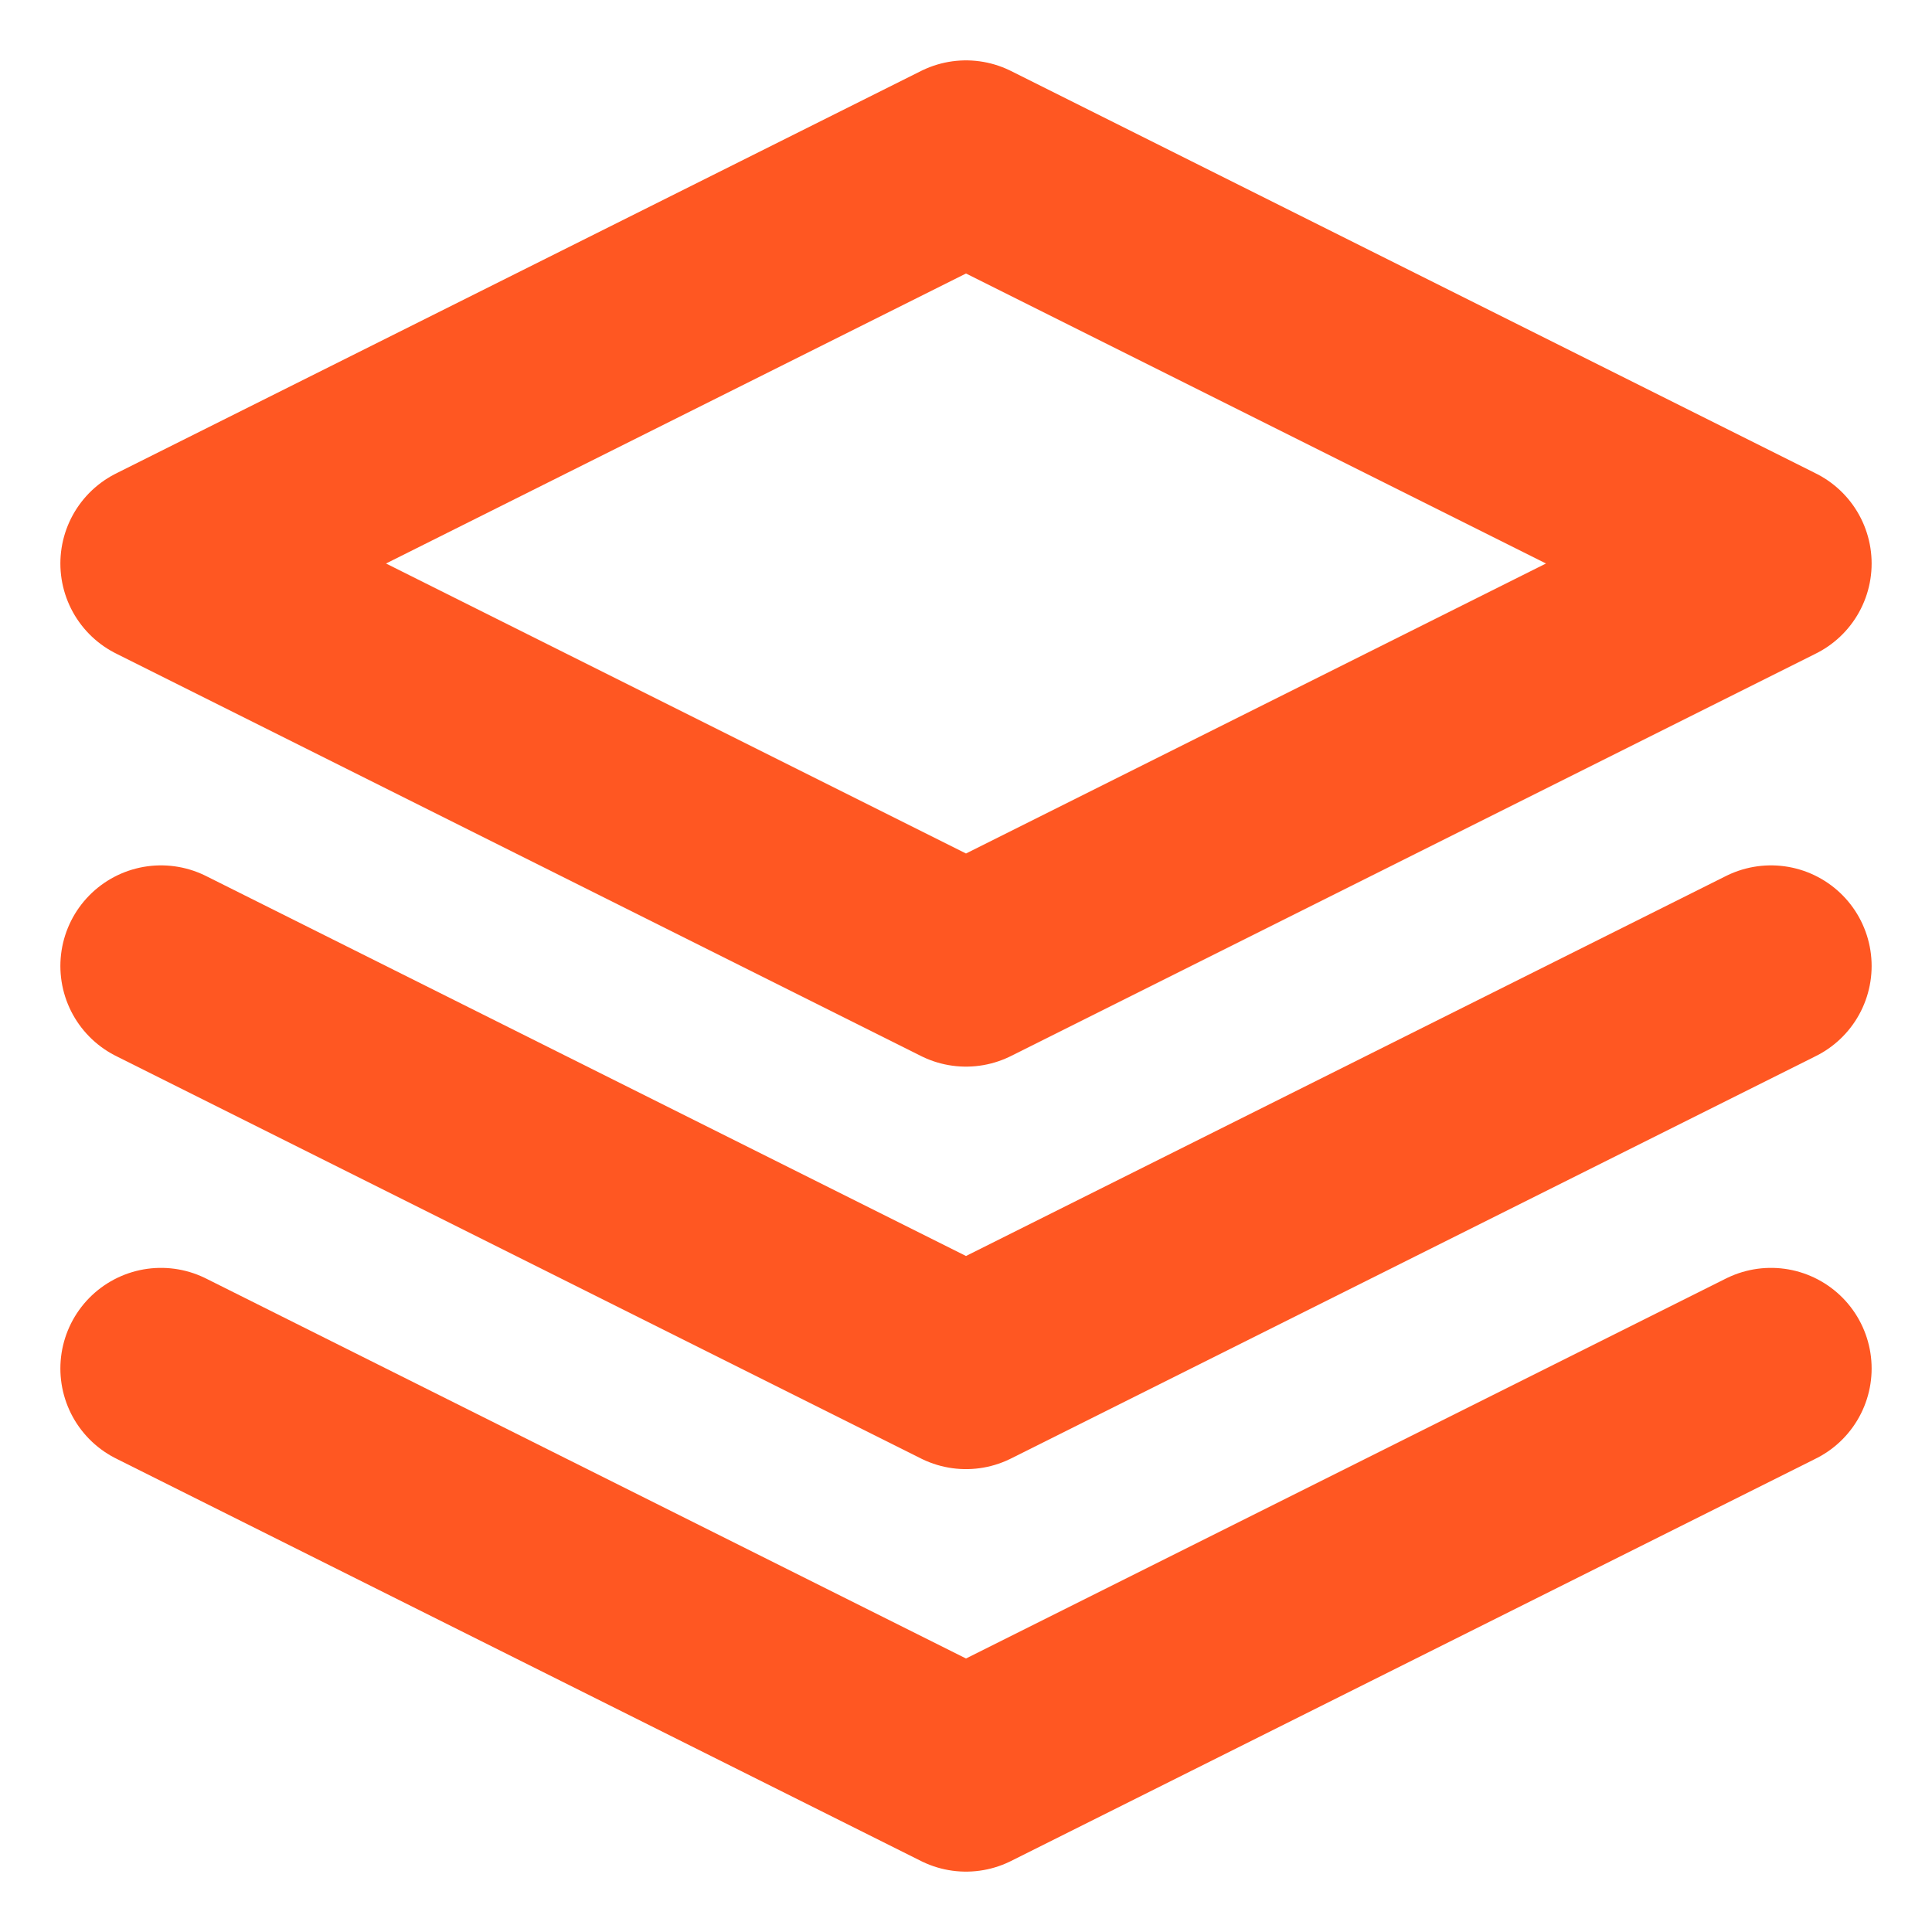
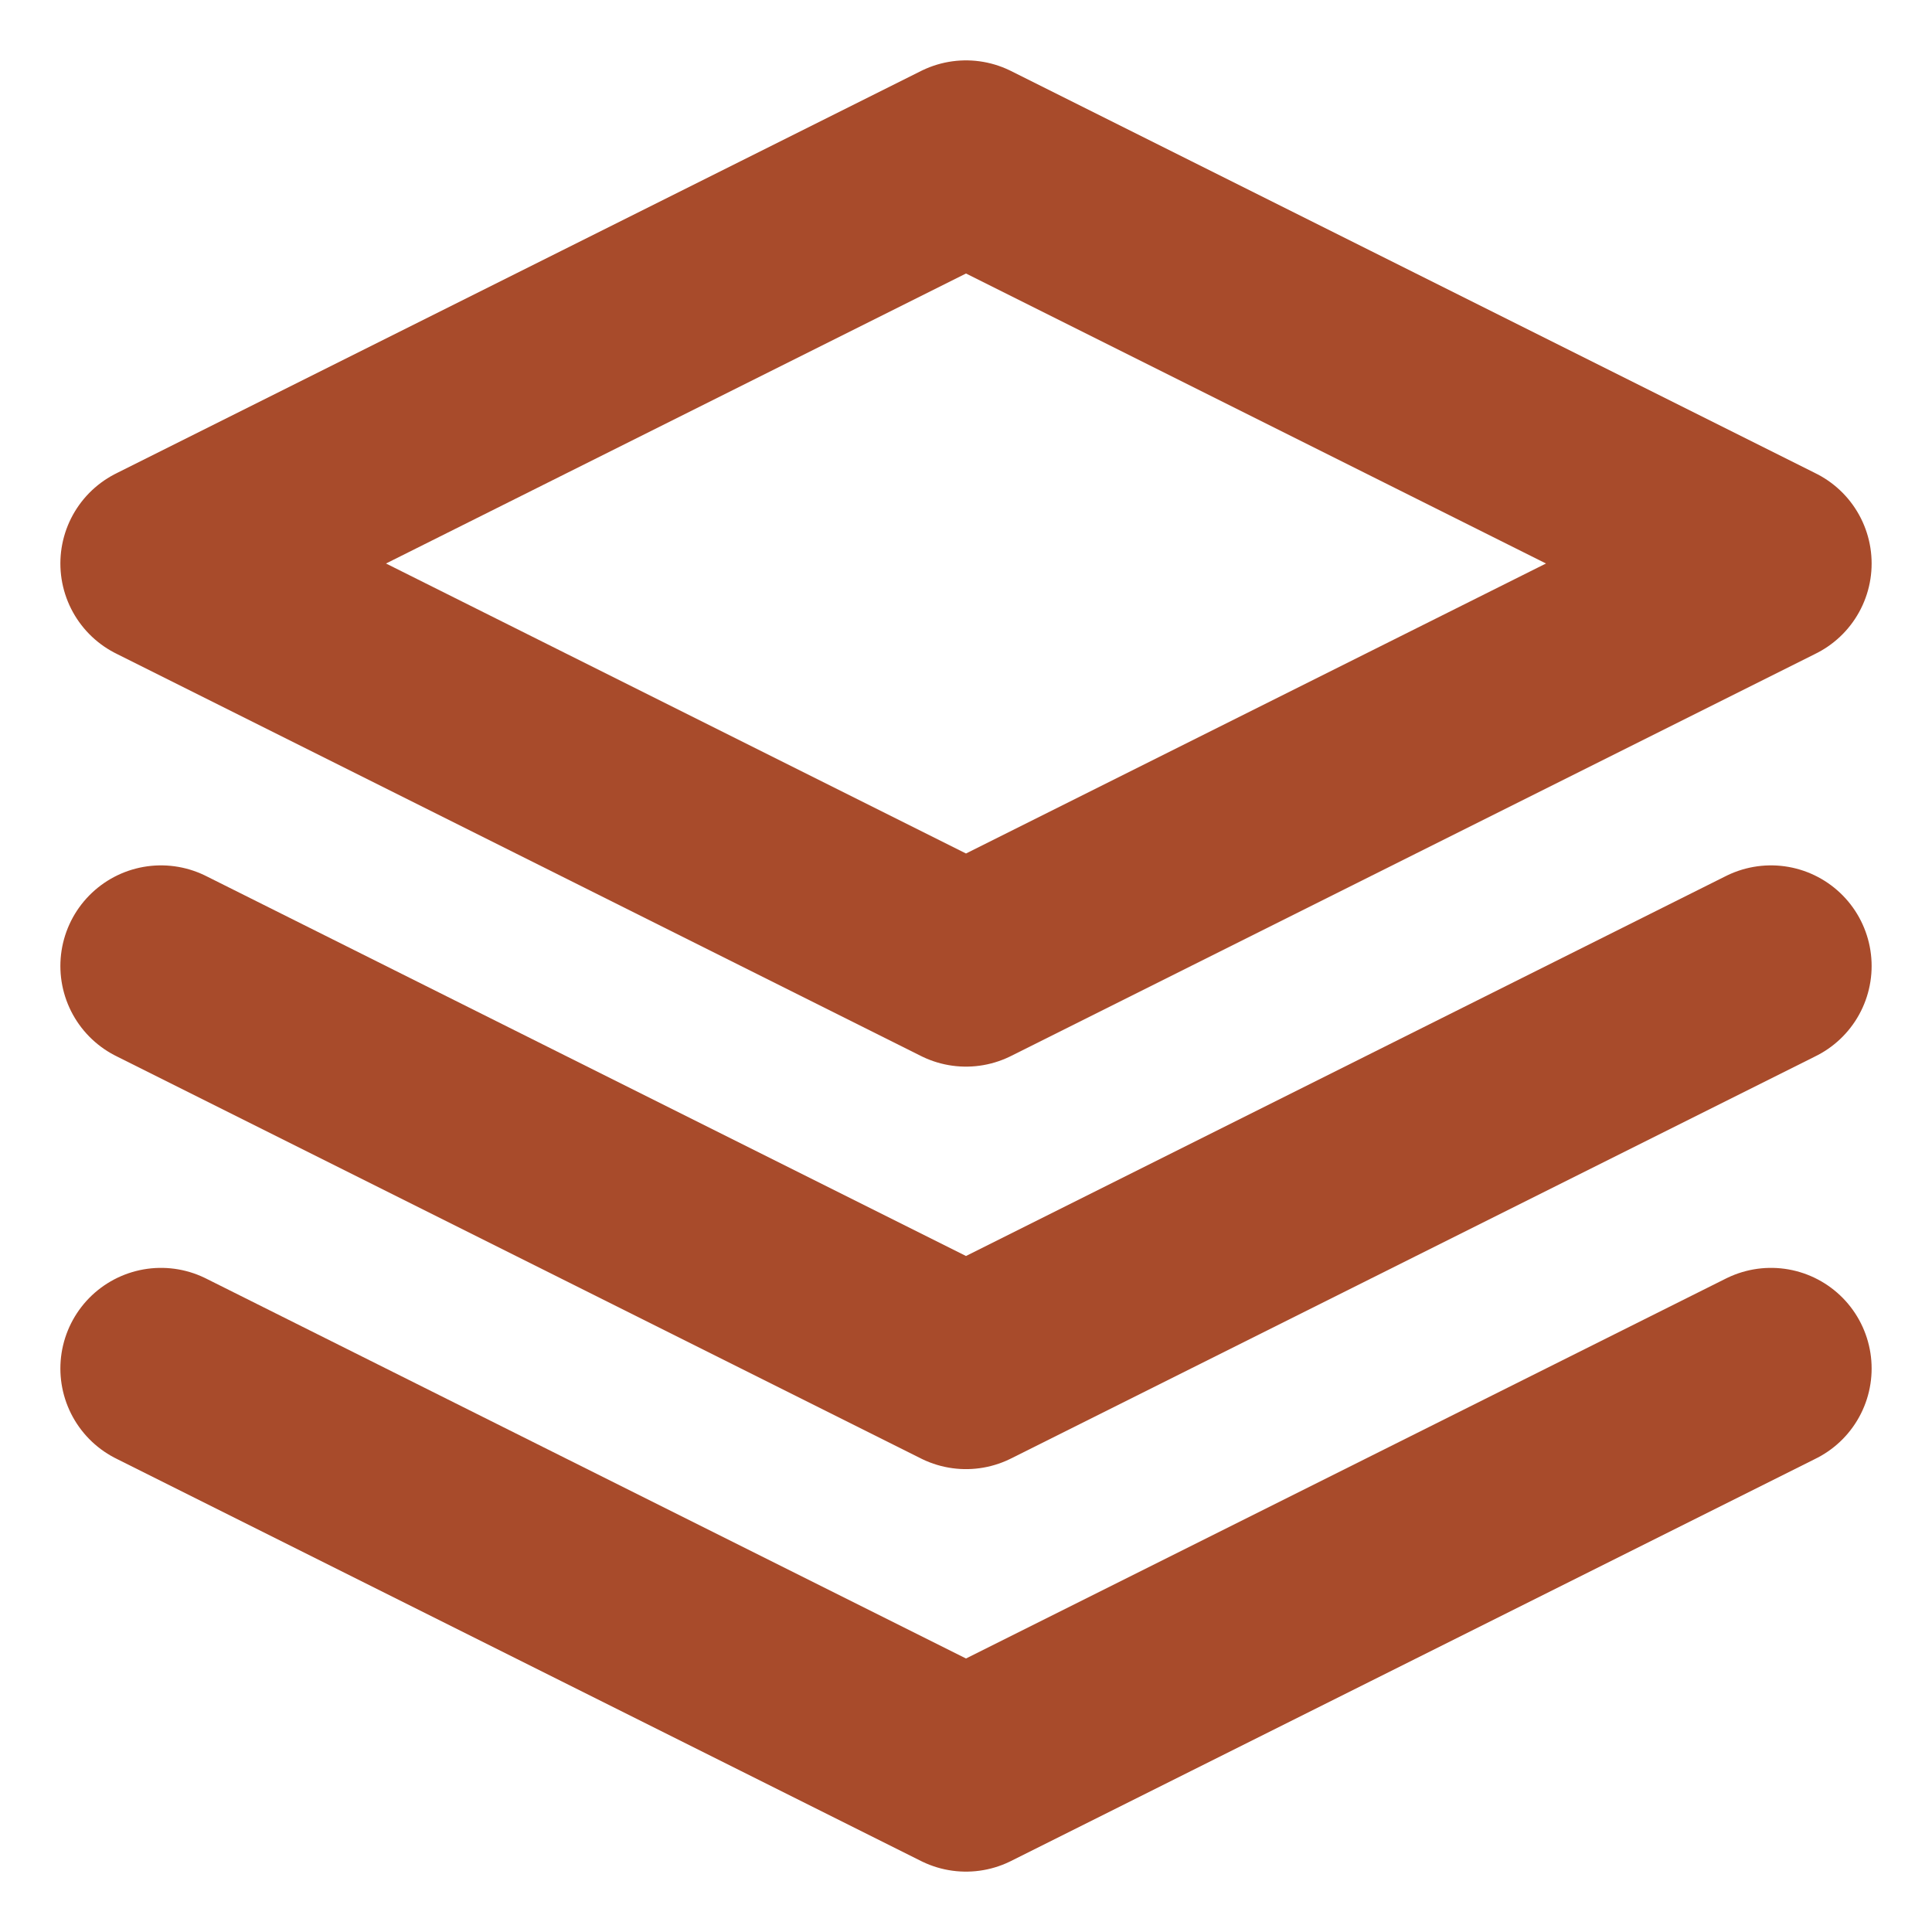
- <svg xmlns="http://www.w3.org/2000/svg" viewBox="0 0 24 24" fill="none" stroke="#FF5722" stroke-width="2.5" stroke-linecap="round" stroke-linejoin="round">
+ <svg xmlns="http://www.w3.org/2000/svg" viewBox="0 0 24 24" fill="none" stroke="#A84B2B" stroke-width="2.5" stroke-linecap="round" stroke-linejoin="round">
  <path d="M12 2L2 7l10 5 10-5-10-5z" />
  <path d="M2 17l10 5 10-5" />
  <path d="M2 12l10 5 10-5" />
</svg>
